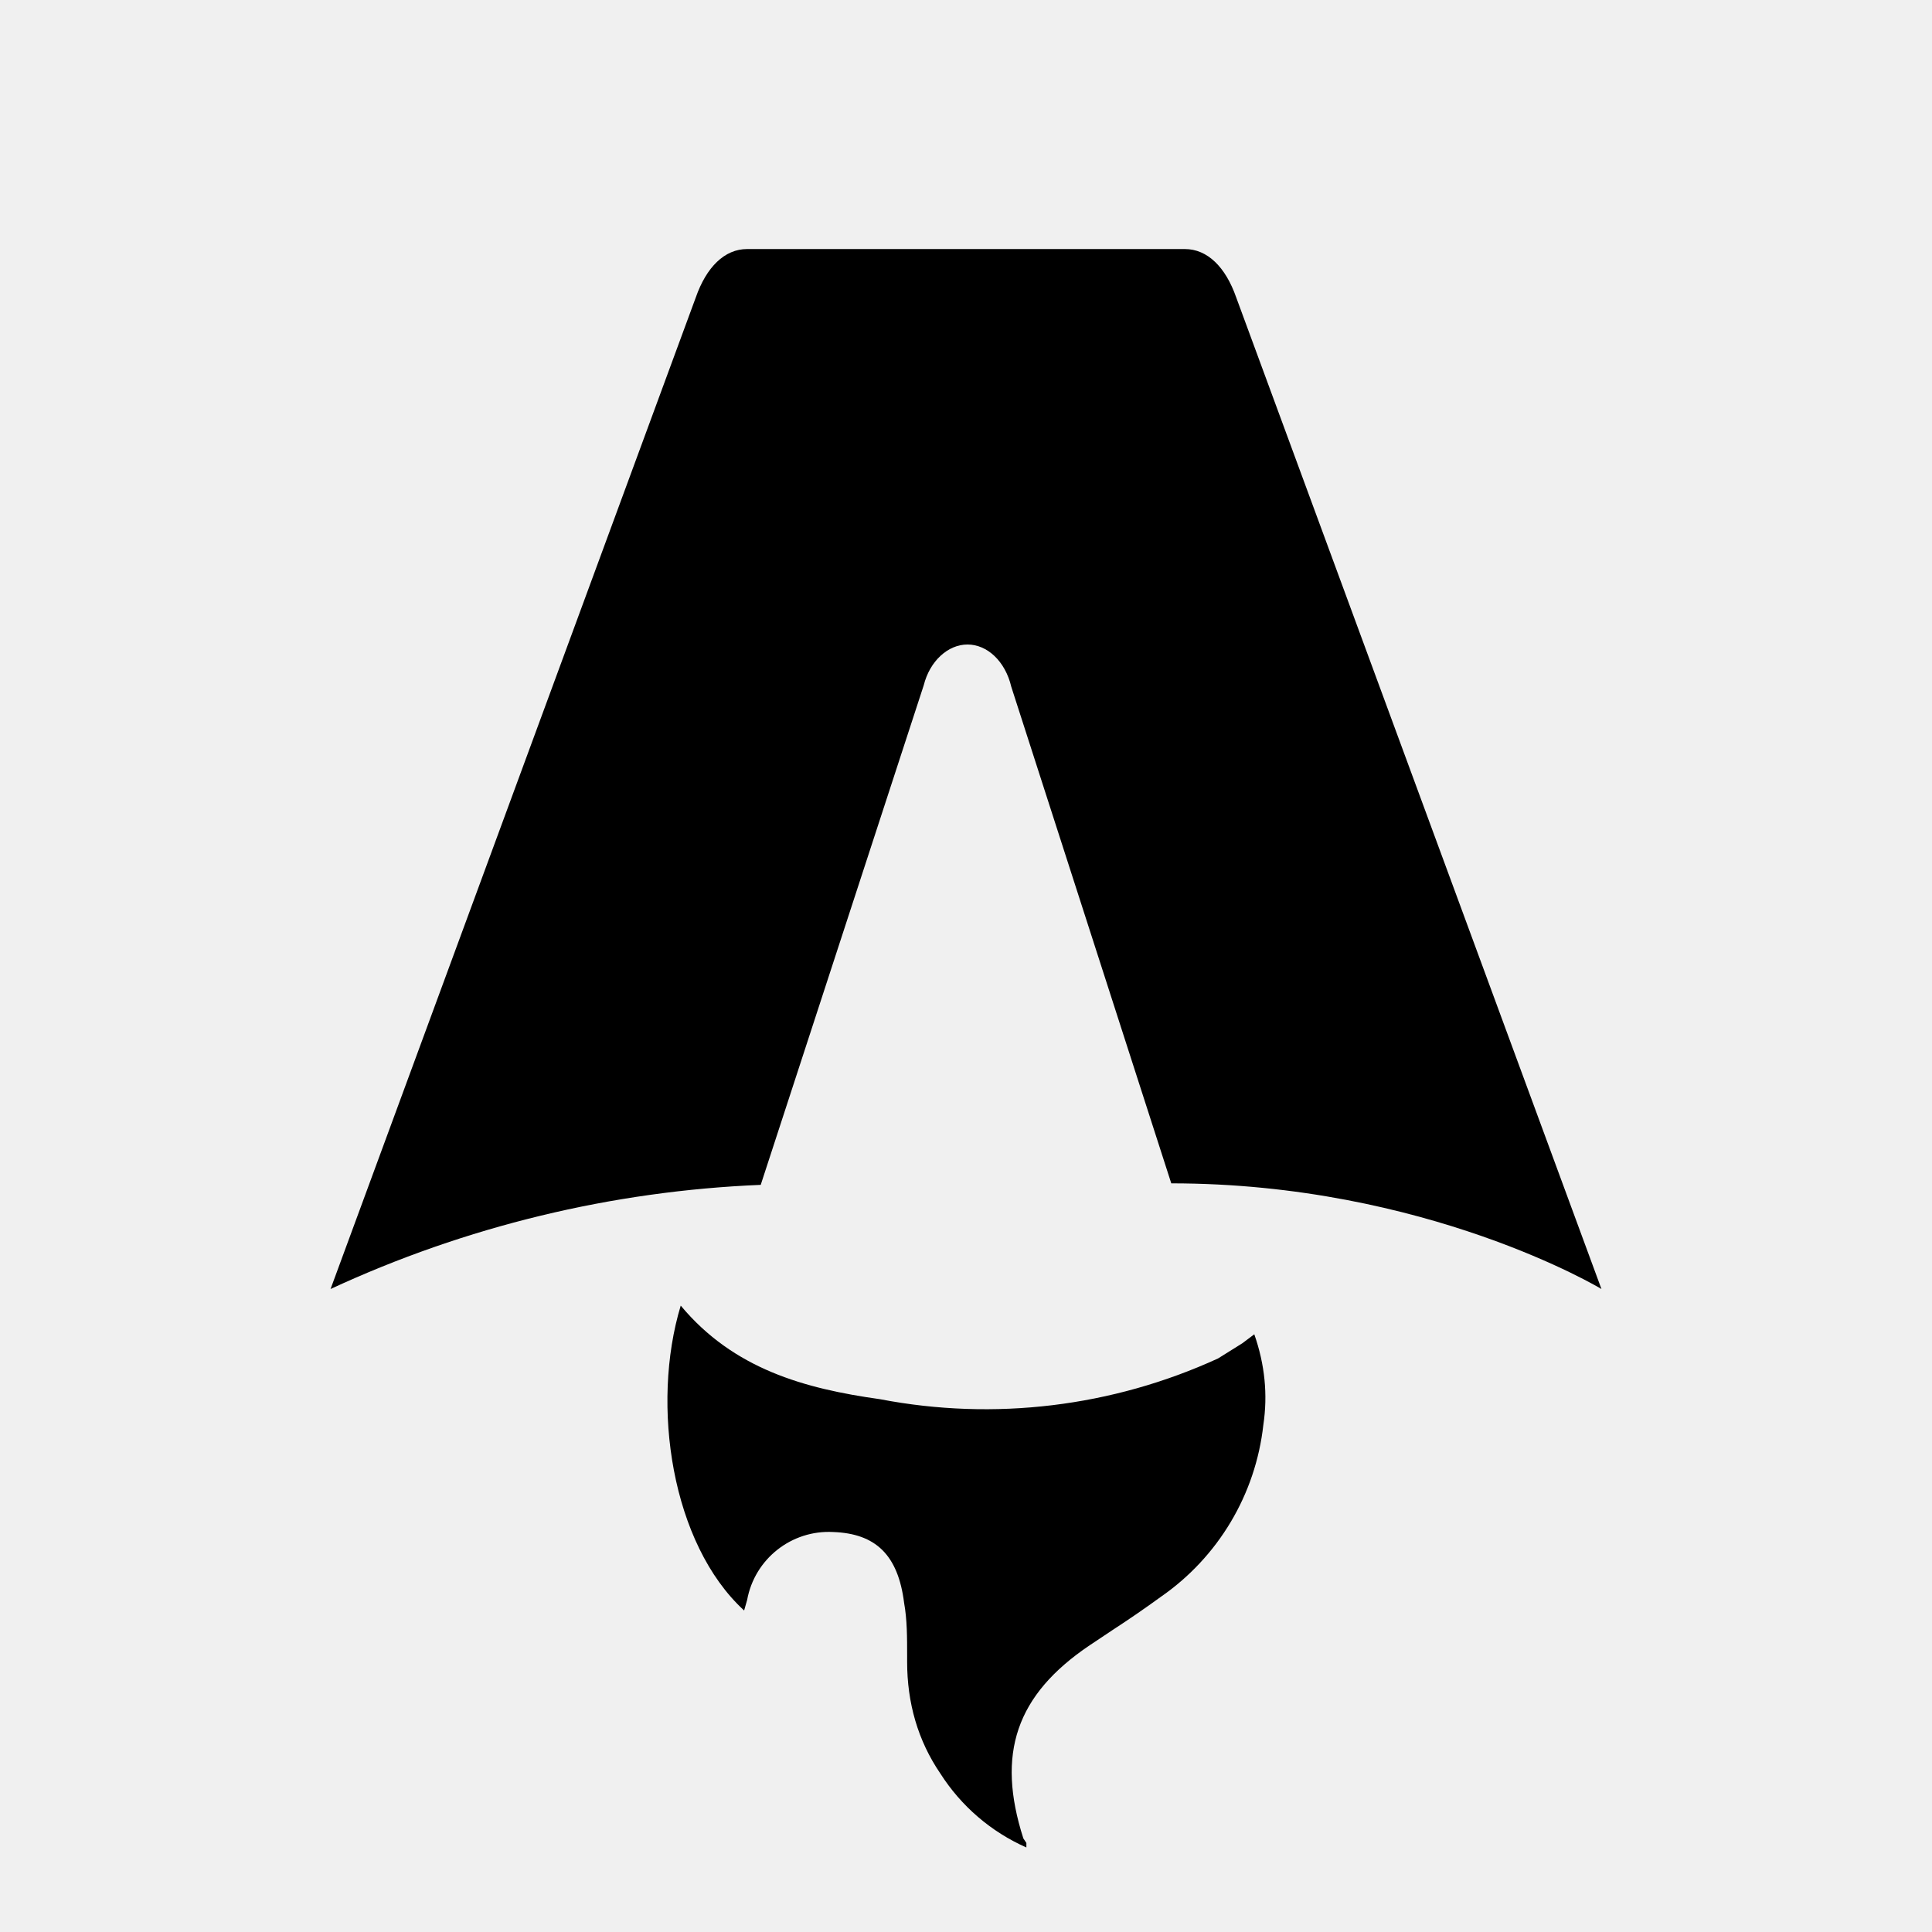
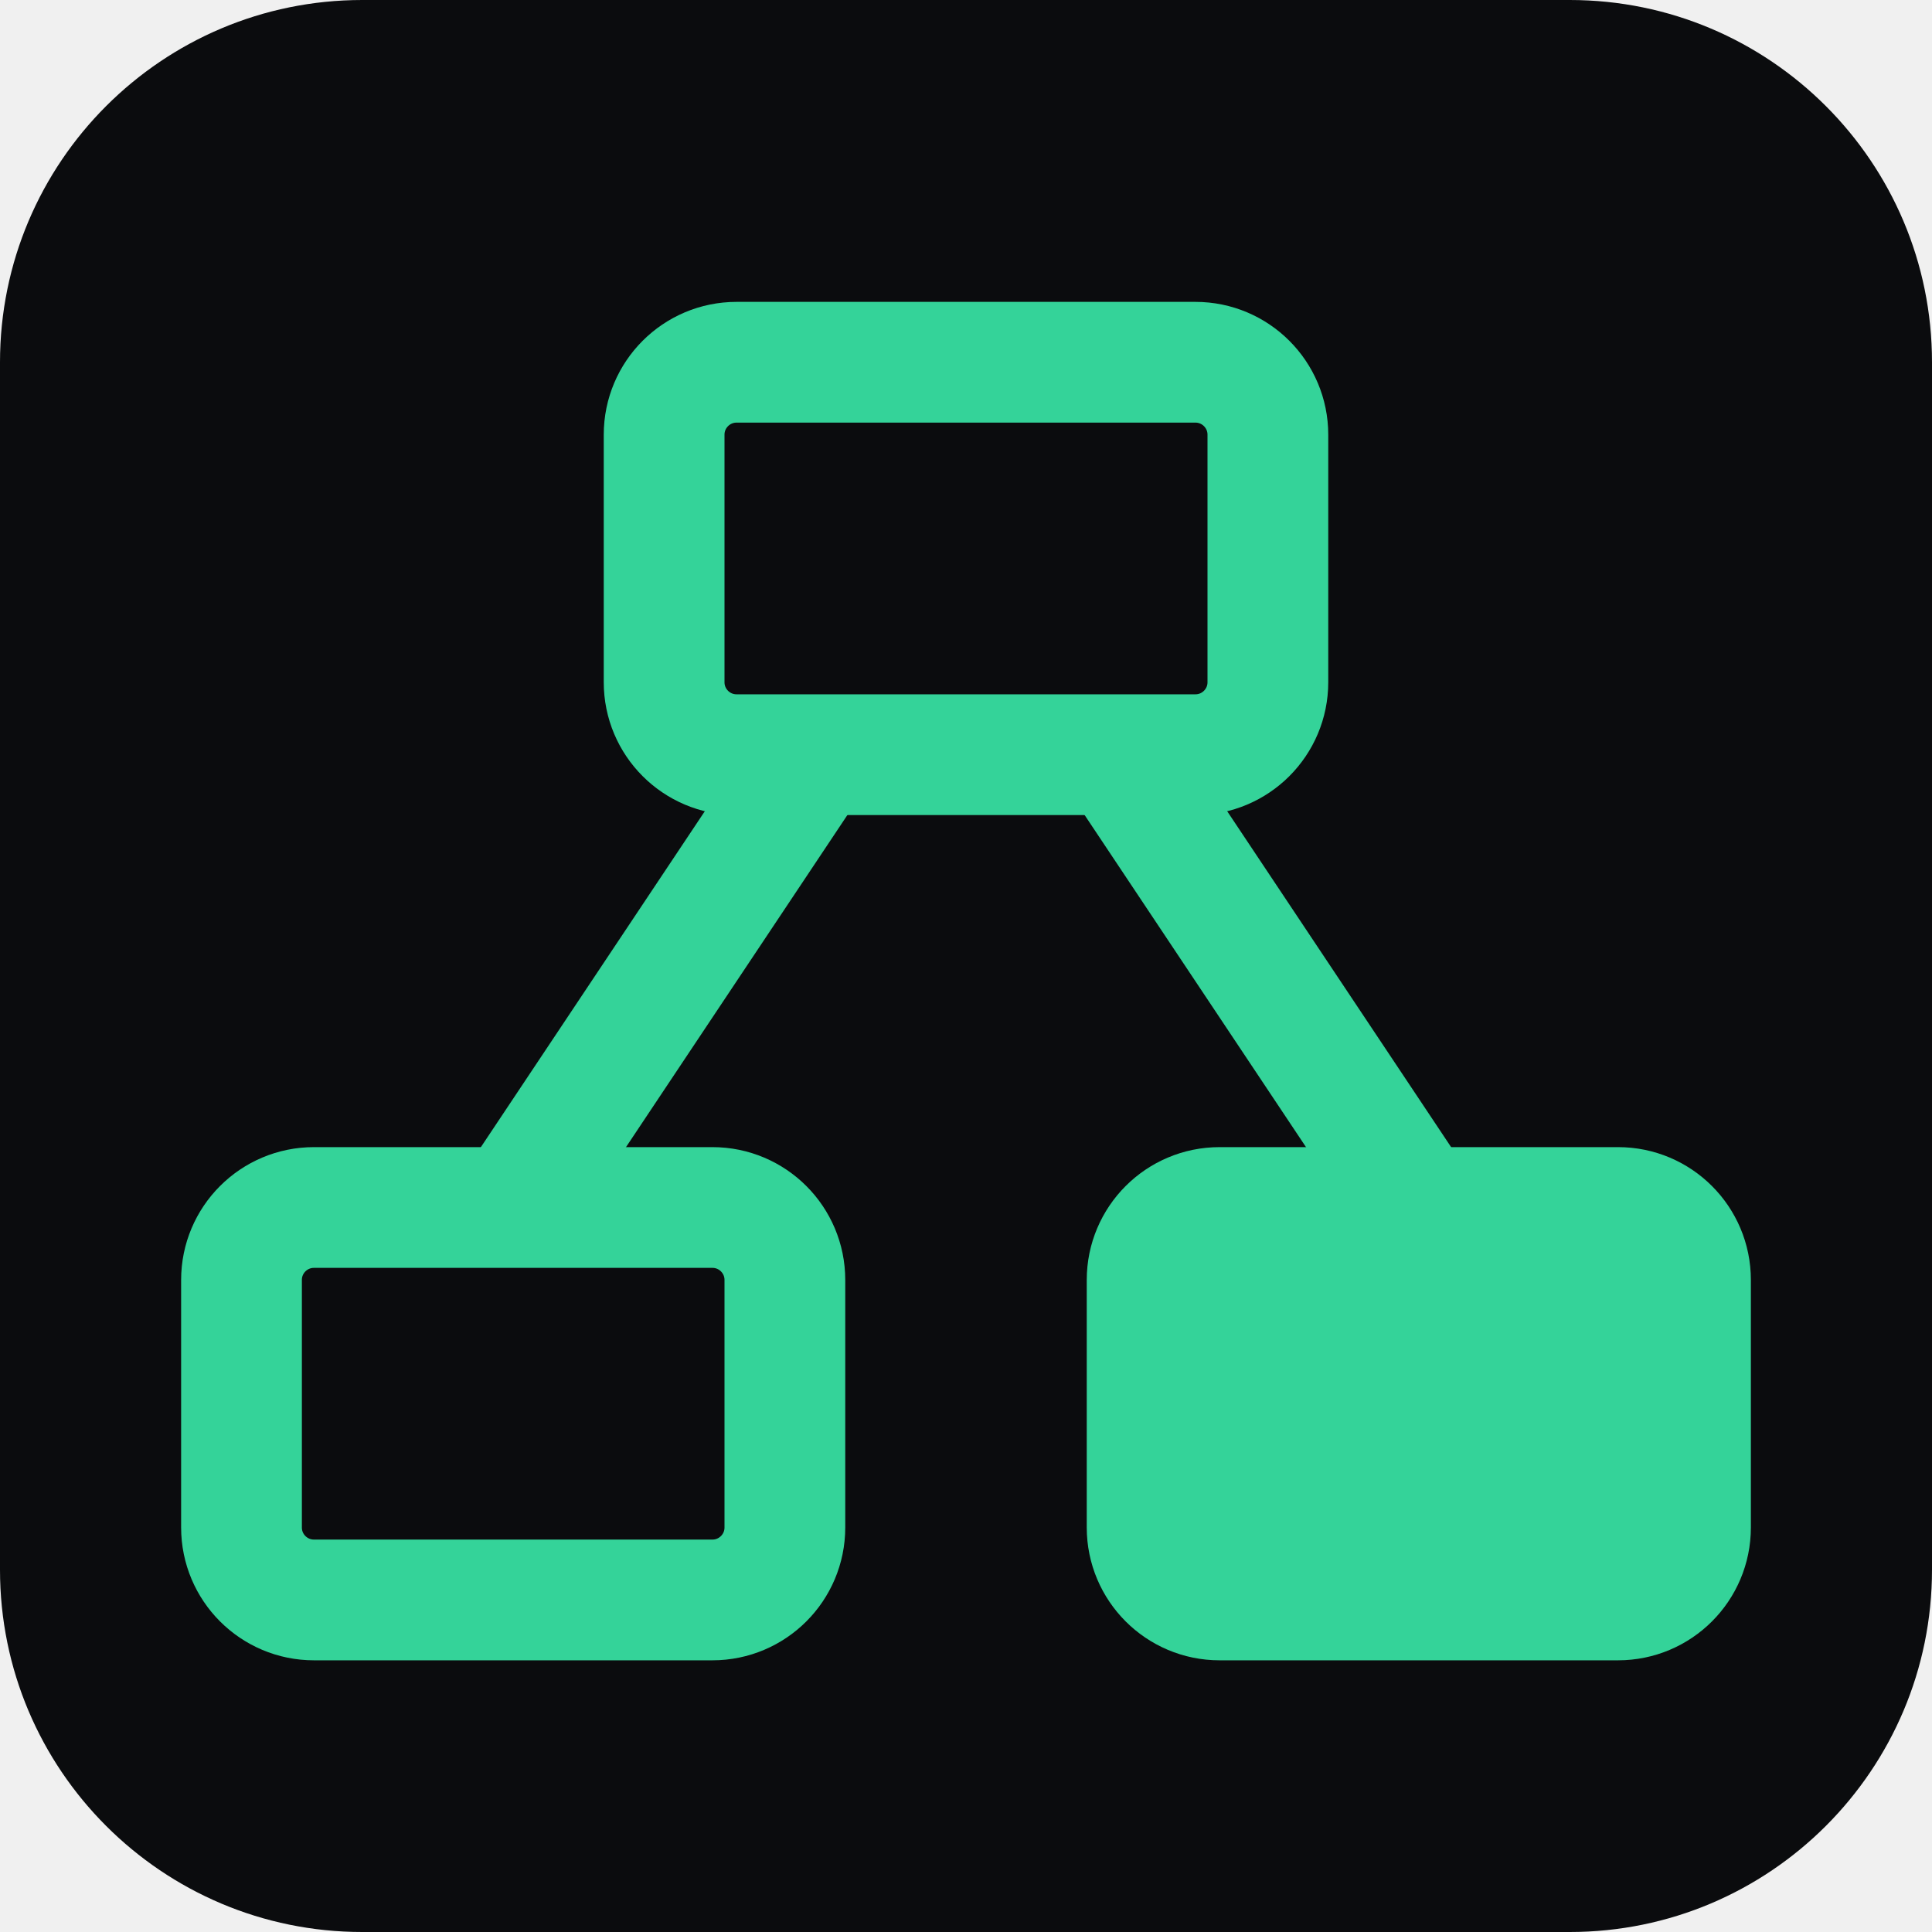
- <svg xmlns="http://www.w3.org/2000/svg" fill="none" viewBox="0 0 128 128">
-   <path d="M50.4 78.5a75.1 75.1 0 0 0-28.5 6.9l24.2-65.7c.7-2 1.9-3.2 3.4-3.2h29c1.5 0 2.7 1.2 3.4 3.2l24.2 65.7s-11.6-7-28.5-7L67 45.5c-.4-1.7-1.6-2.8-2.9-2.8-1.3 0-2.5 1.1-2.9 2.7L50.4 78.5Zm-1.1 28.2Zm-4.2-20.2c-2 6.6-.6 15.8 4.2 20.2a17.5 17.5 0 0 1 .2-.7 5.5 5.5 0 0 1 5.7-4.5c2.8.1 4.3 1.5 4.7 4.7.2 1.1.2 2.3.2 3.5v.4c0 2.7.7 5.2 2.2 7.4a13 13 0 0 0 5.7 4.9v-.3l-.2-.3c-1.8-5.6-.5-9.5 4.4-12.8l1.5-1a73 73 0 0 0 3.2-2.2 16 16 0 0 0 6.8-11.4c.3-2 .1-4-.6-6l-.8.6-1.6 1a37 37 0 0 1-22.4 2.7c-5-.7-9.7-2-13.2-6.2Z" />
-   <style>
-         path { fill: #000; }
-         @media (prefers-color-scheme: dark) {
-             path { fill: #FFF; }
-         }
-     </style>
+ <svg xmlns="http://www.w3.org/2000/svg" viewBox="0 0 32 32">
+   <rect width="32" height="32" rx="6" fill="#0b0c0e" />
+   <g fill="none" stroke="#34d399" stroke-width="2">
+     <rect x="11" y="6" width="10" height="6.5" rx="1.2" />
+     <path d="M13.5 12.5 8.5 20M18.5 12.5l5 7.5" />
+     <rect x="4" y="20" width="9" height="6.5" rx="1.2" />
+     <rect x="19" y="20" width="9" height="6.5" rx="1.2" fill="#34d399" />
+   </g>
</svg>
